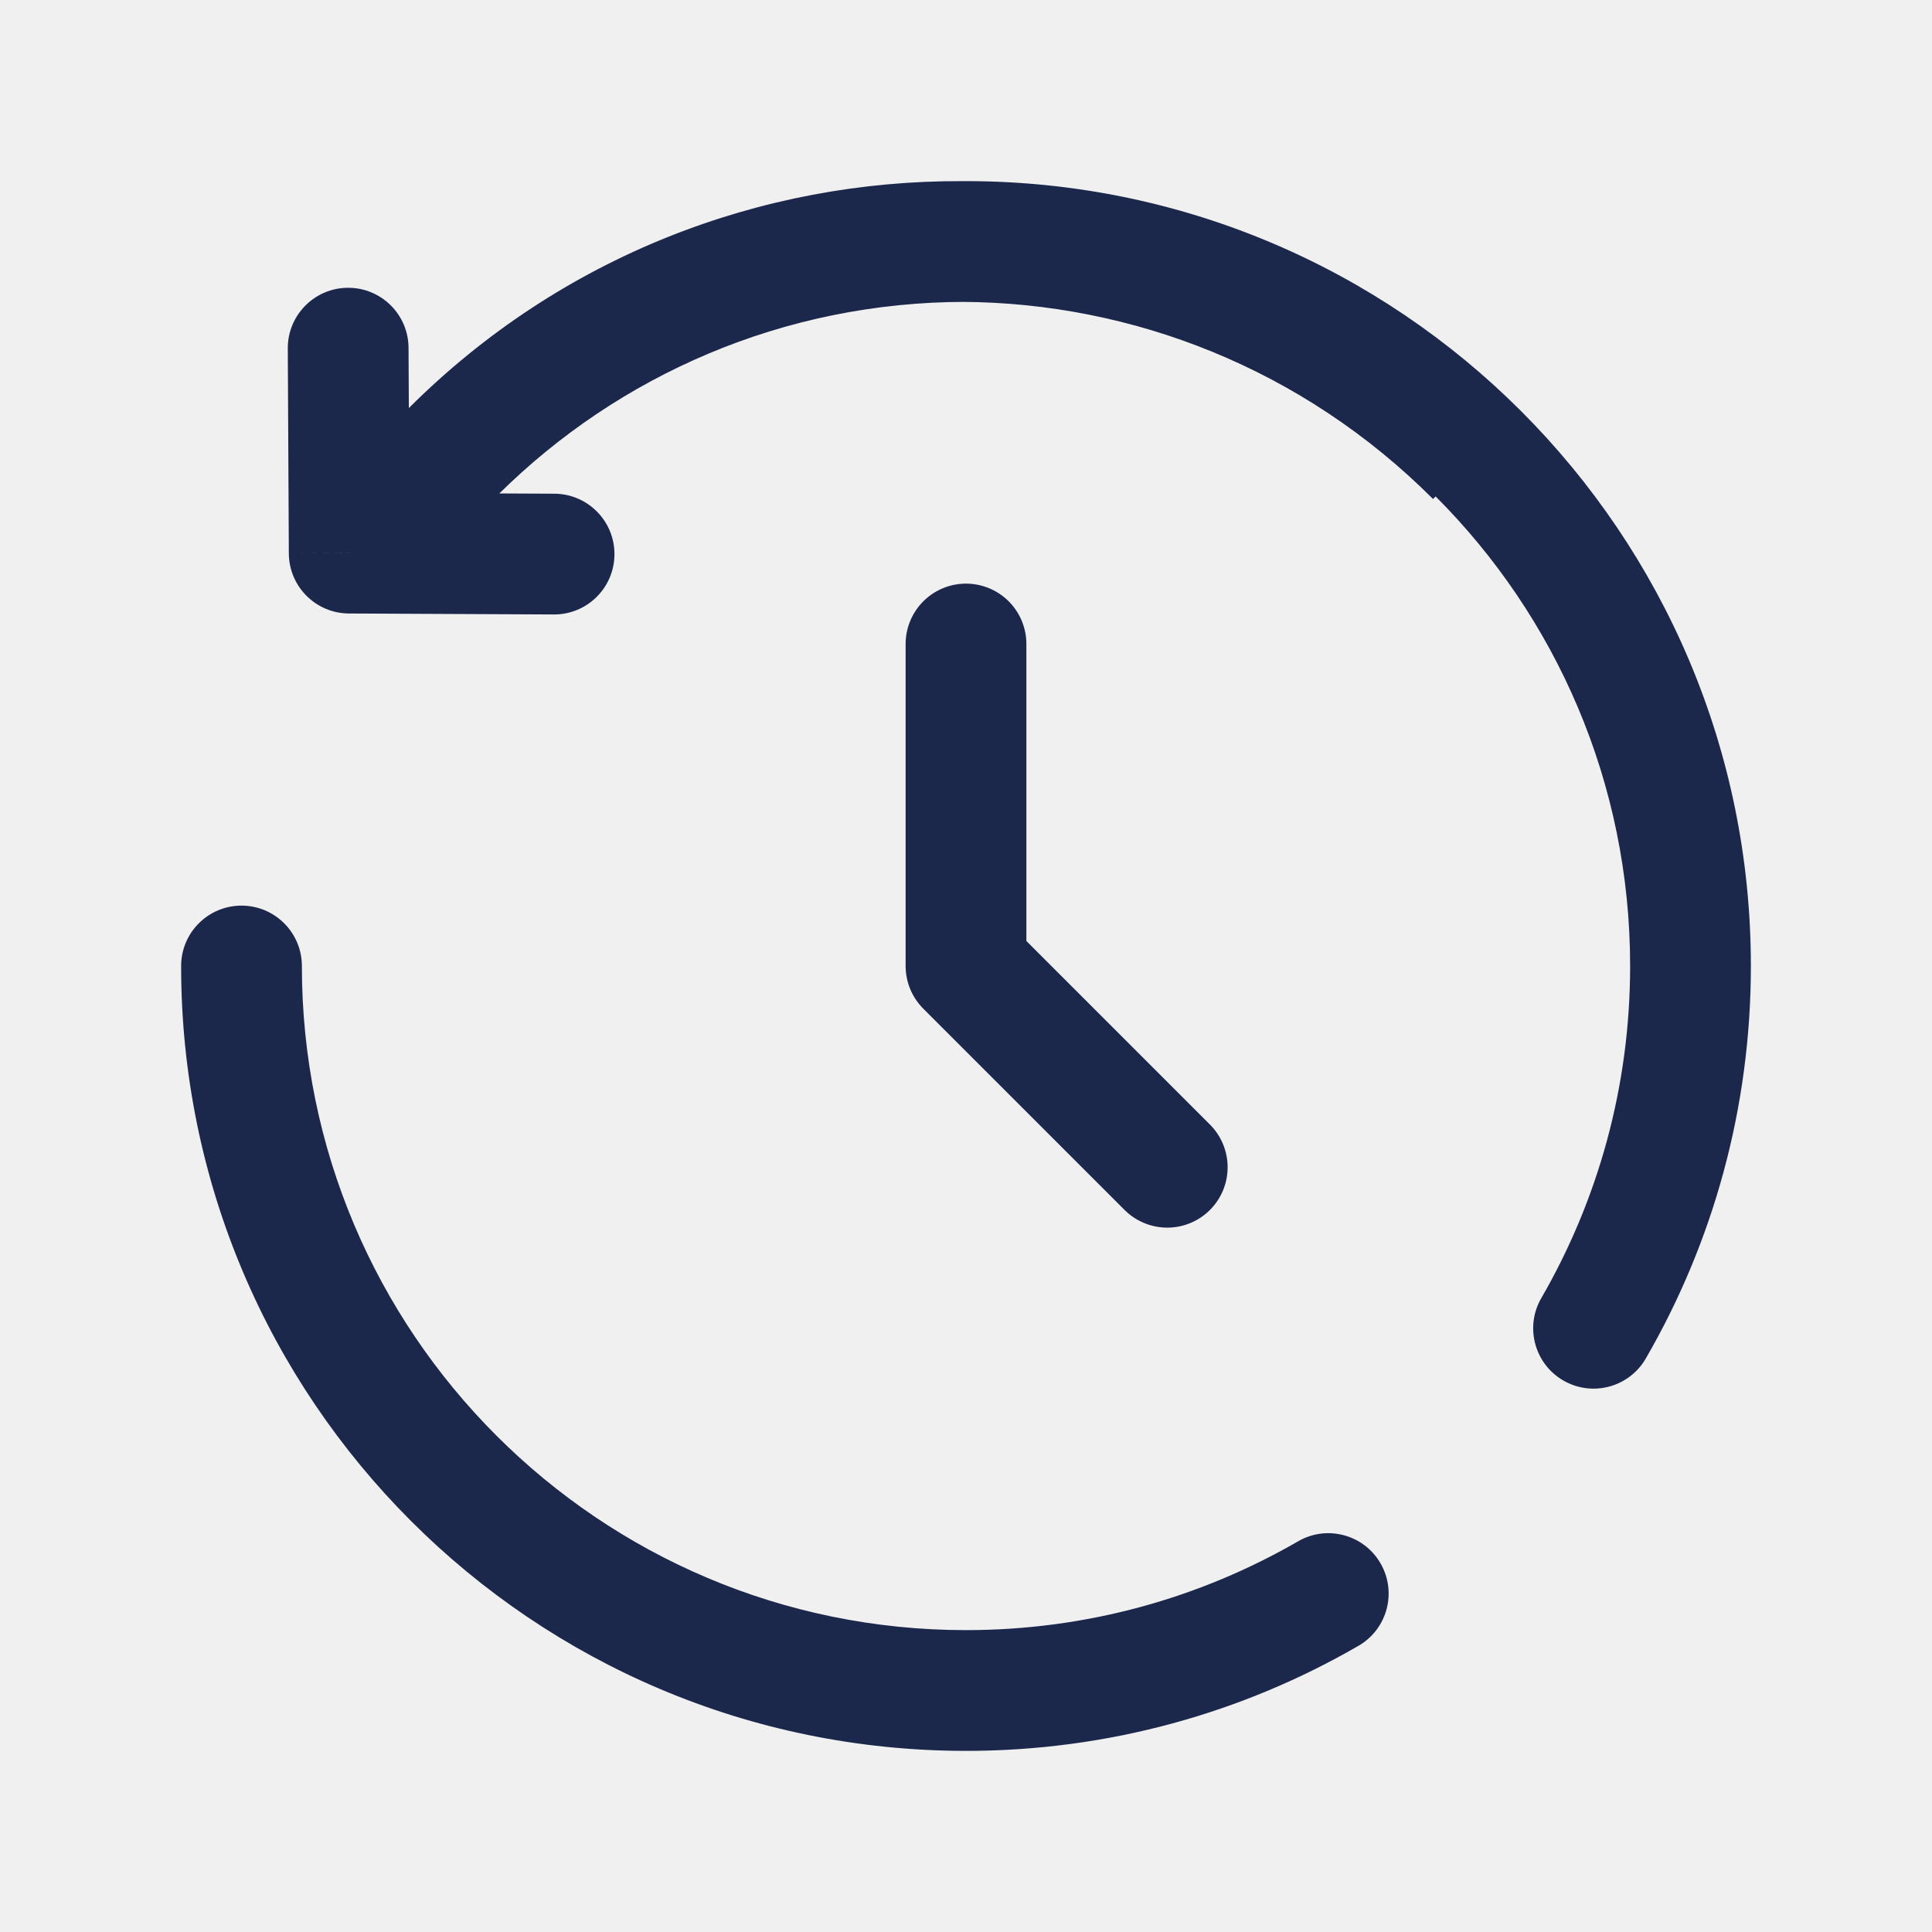
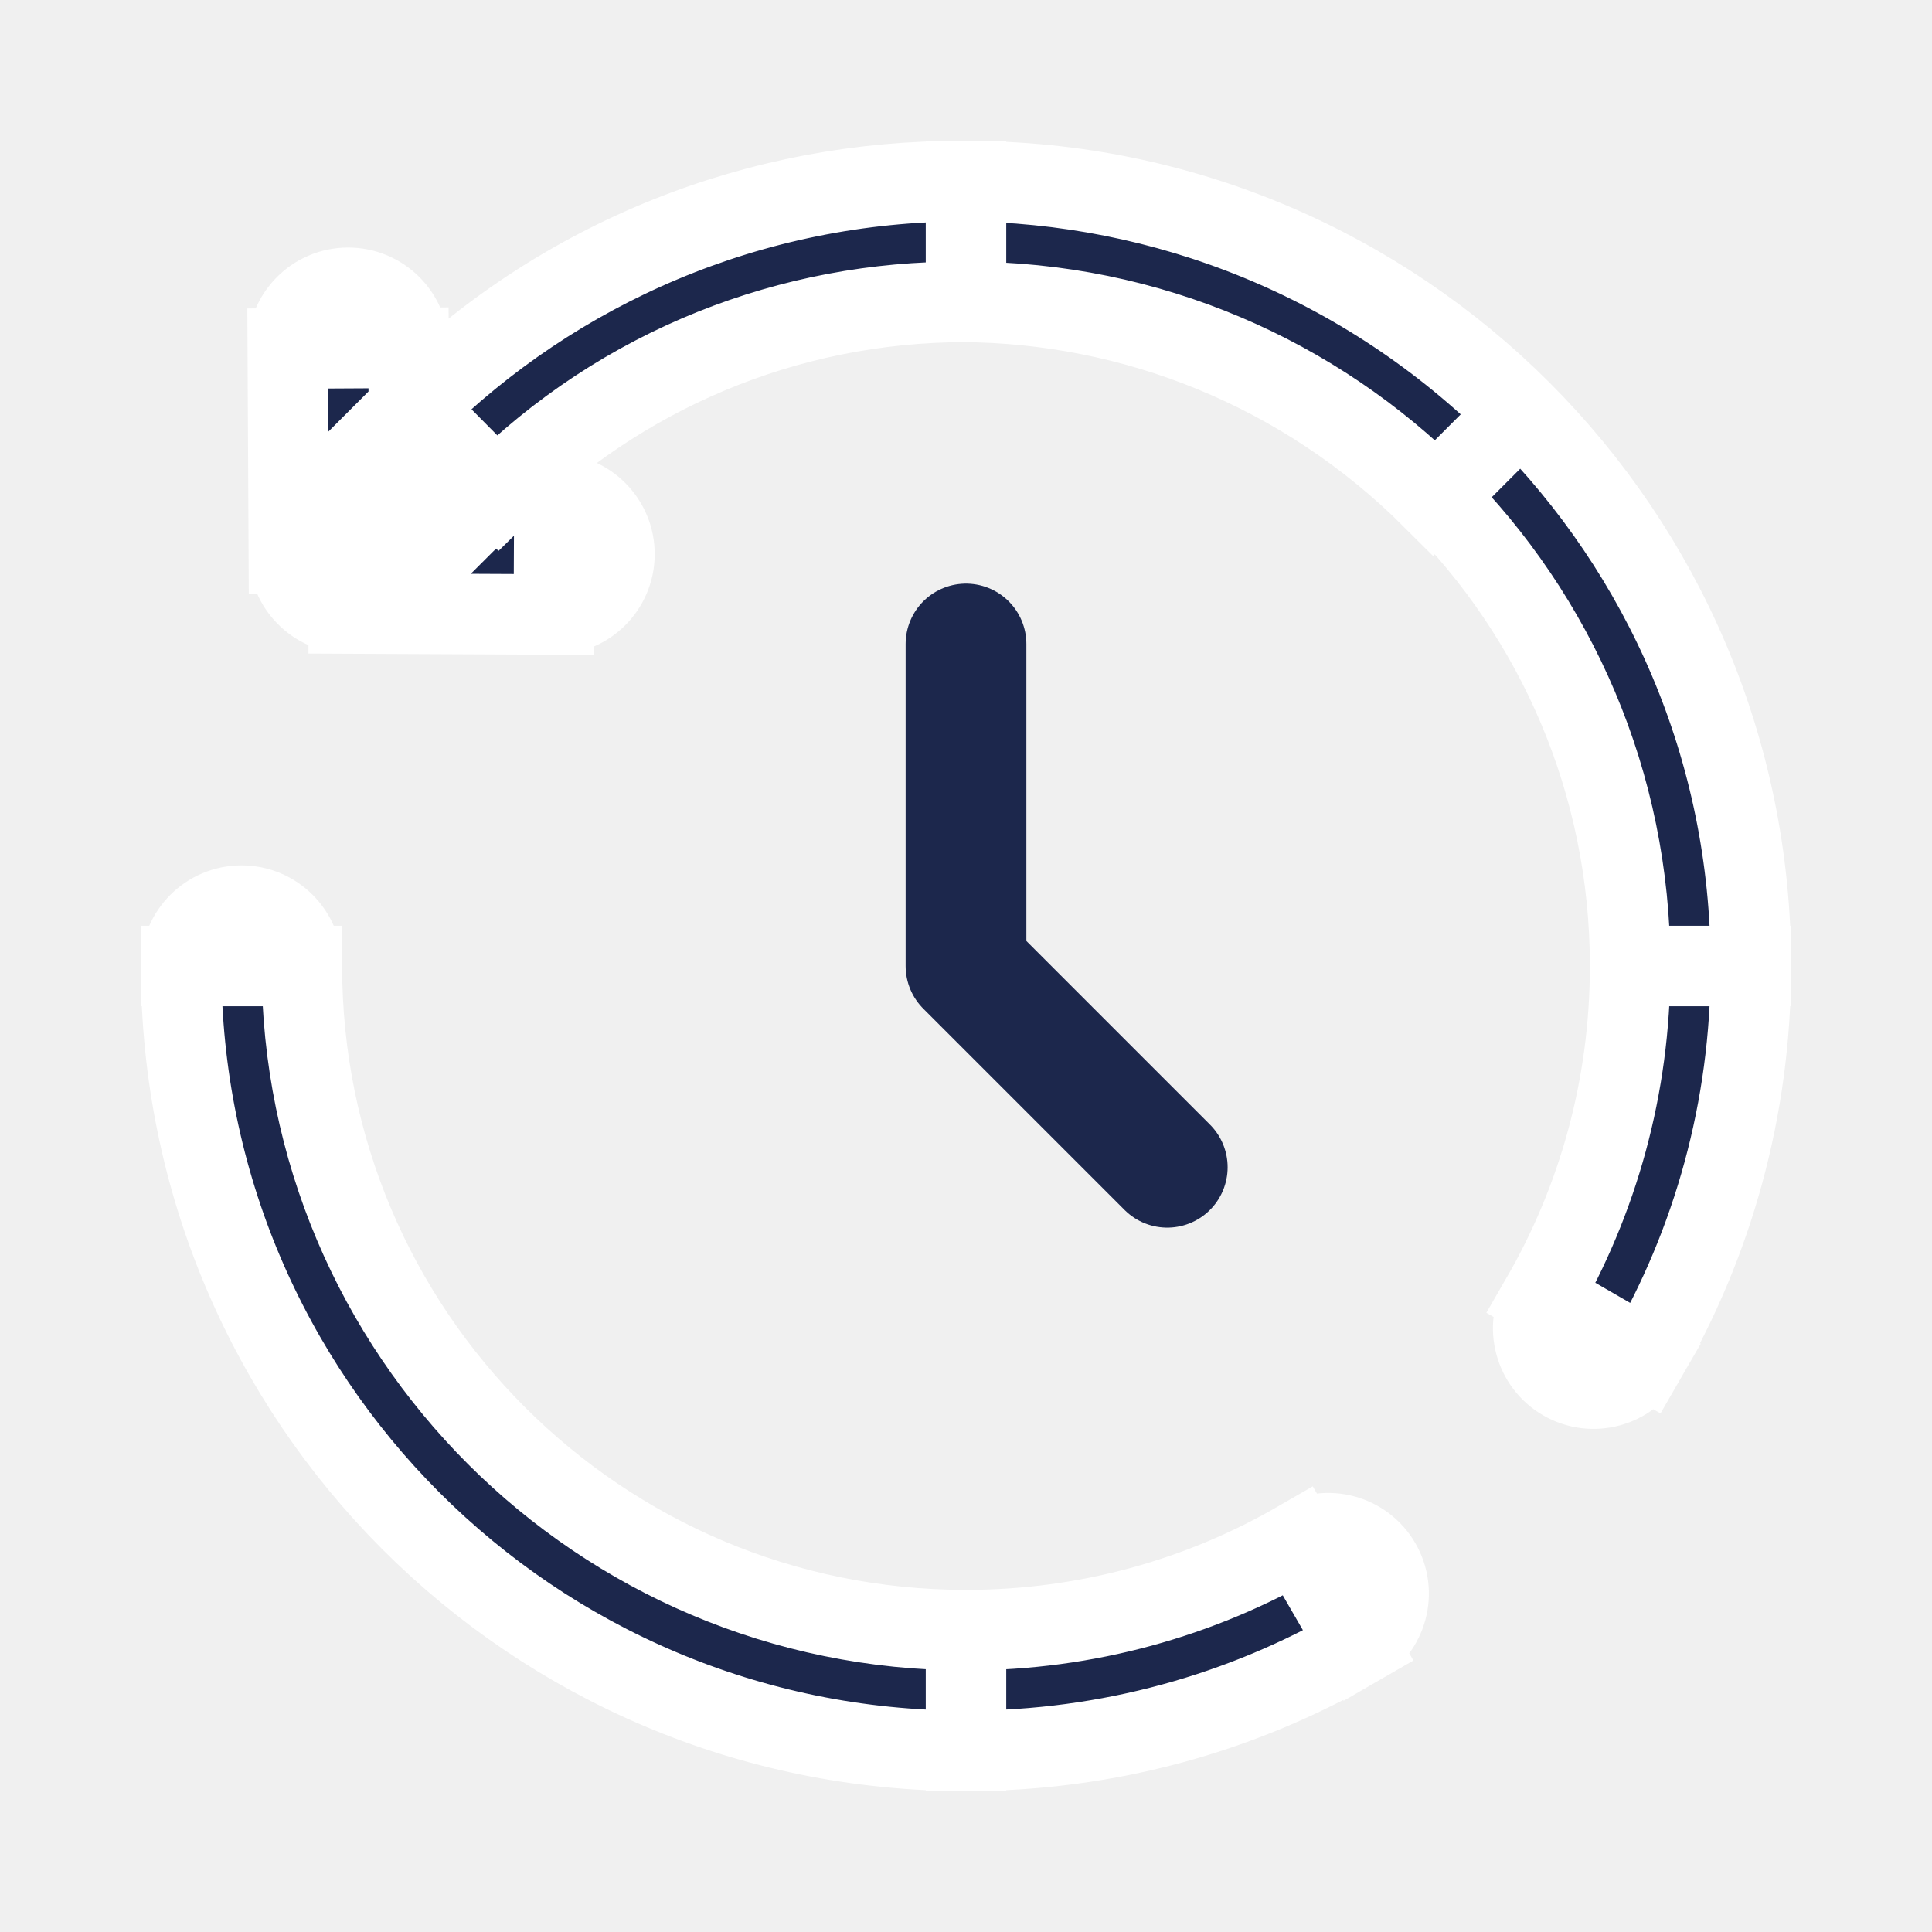
- <svg xmlns="http://www.w3.org/2000/svg" width="800px" height="800px" viewBox="0 0 24 24" fill="none">
+ <svg xmlns="http://www.w3.org/2000/svg" width="800px" height="800px" viewBox="0 0 24 24" fill="none" stroke="white">
  <path d="M12 8V12L14.5 14.5" stroke="#1C274C" stroke-width="1.5" stroke-linecap="round" stroke-linejoin="round" />
  <path d="M5.604 5.604L5.074 5.074V5.074L5.604 5.604ZM4.338 6.871L3.588 6.874C3.59 7.286 3.923 7.619 4.334 7.621L4.338 6.871ZM6.88 7.633C7.294 7.635 7.631 7.301 7.633 6.887C7.635 6.473 7.301 6.135 6.887 6.133L6.88 7.633ZM5.075 4.321C5.073 3.907 4.736 3.573 4.321 3.575C3.907 3.577 3.573 3.915 3.575 4.329L5.075 4.321ZM3.75 12C3.75 11.586 3.414 11.25 3 11.25C2.586 11.25 2.25 11.586 2.25 12H3.75ZM16.875 20.445C17.234 20.238 17.357 19.779 17.149 19.42C16.942 19.062 16.483 18.939 16.125 19.147L16.875 20.445ZM19.147 16.125C18.939 16.483 19.062 16.942 19.42 17.149C19.779 17.357 20.238 17.234 20.445 16.875L19.147 16.125ZM5.14 5.071C4.846 5.363 4.844 5.838 5.135 6.132C5.426 6.426 5.901 6.429 6.196 6.137L5.14 5.071ZM18.862 5.138C15.042 1.318 8.869 1.279 5.074 5.074L6.135 6.135C9.334 2.935 14.557 2.954 17.802 6.199L18.862 5.138ZM5.074 5.074L3.808 6.34L4.868 7.401L6.135 6.135L5.074 5.074ZM4.334 7.621L6.88 7.633L6.887 6.133L4.342 6.121L4.334 7.621ZM5.088 6.867L5.075 4.321L3.575 4.329L3.588 6.874L5.088 6.867ZM12 3.75C16.556 3.75 20.25 7.444 20.25 12H21.75C21.75 6.615 17.385 2.25 12 2.25V3.75ZM12 20.25C7.444 20.25 3.75 16.556 3.75 12H2.25C2.25 17.385 6.615 21.75 12 21.75V20.25ZM16.125 19.147C14.912 19.848 13.504 20.25 12 20.25V21.75C13.775 21.75 15.441 21.275 16.875 20.445L16.125 19.147ZM20.25 12C20.25 13.504 19.848 14.912 19.147 16.125L20.445 16.875C21.275 15.441 21.75 13.775 21.75 12H20.25ZM6.196 6.137C7.687 4.661 9.736 3.75 12 3.75V2.25C9.325 2.25 6.901 3.328 5.14 5.071L6.196 6.137Z" fill="#1C274C" />
</svg>
